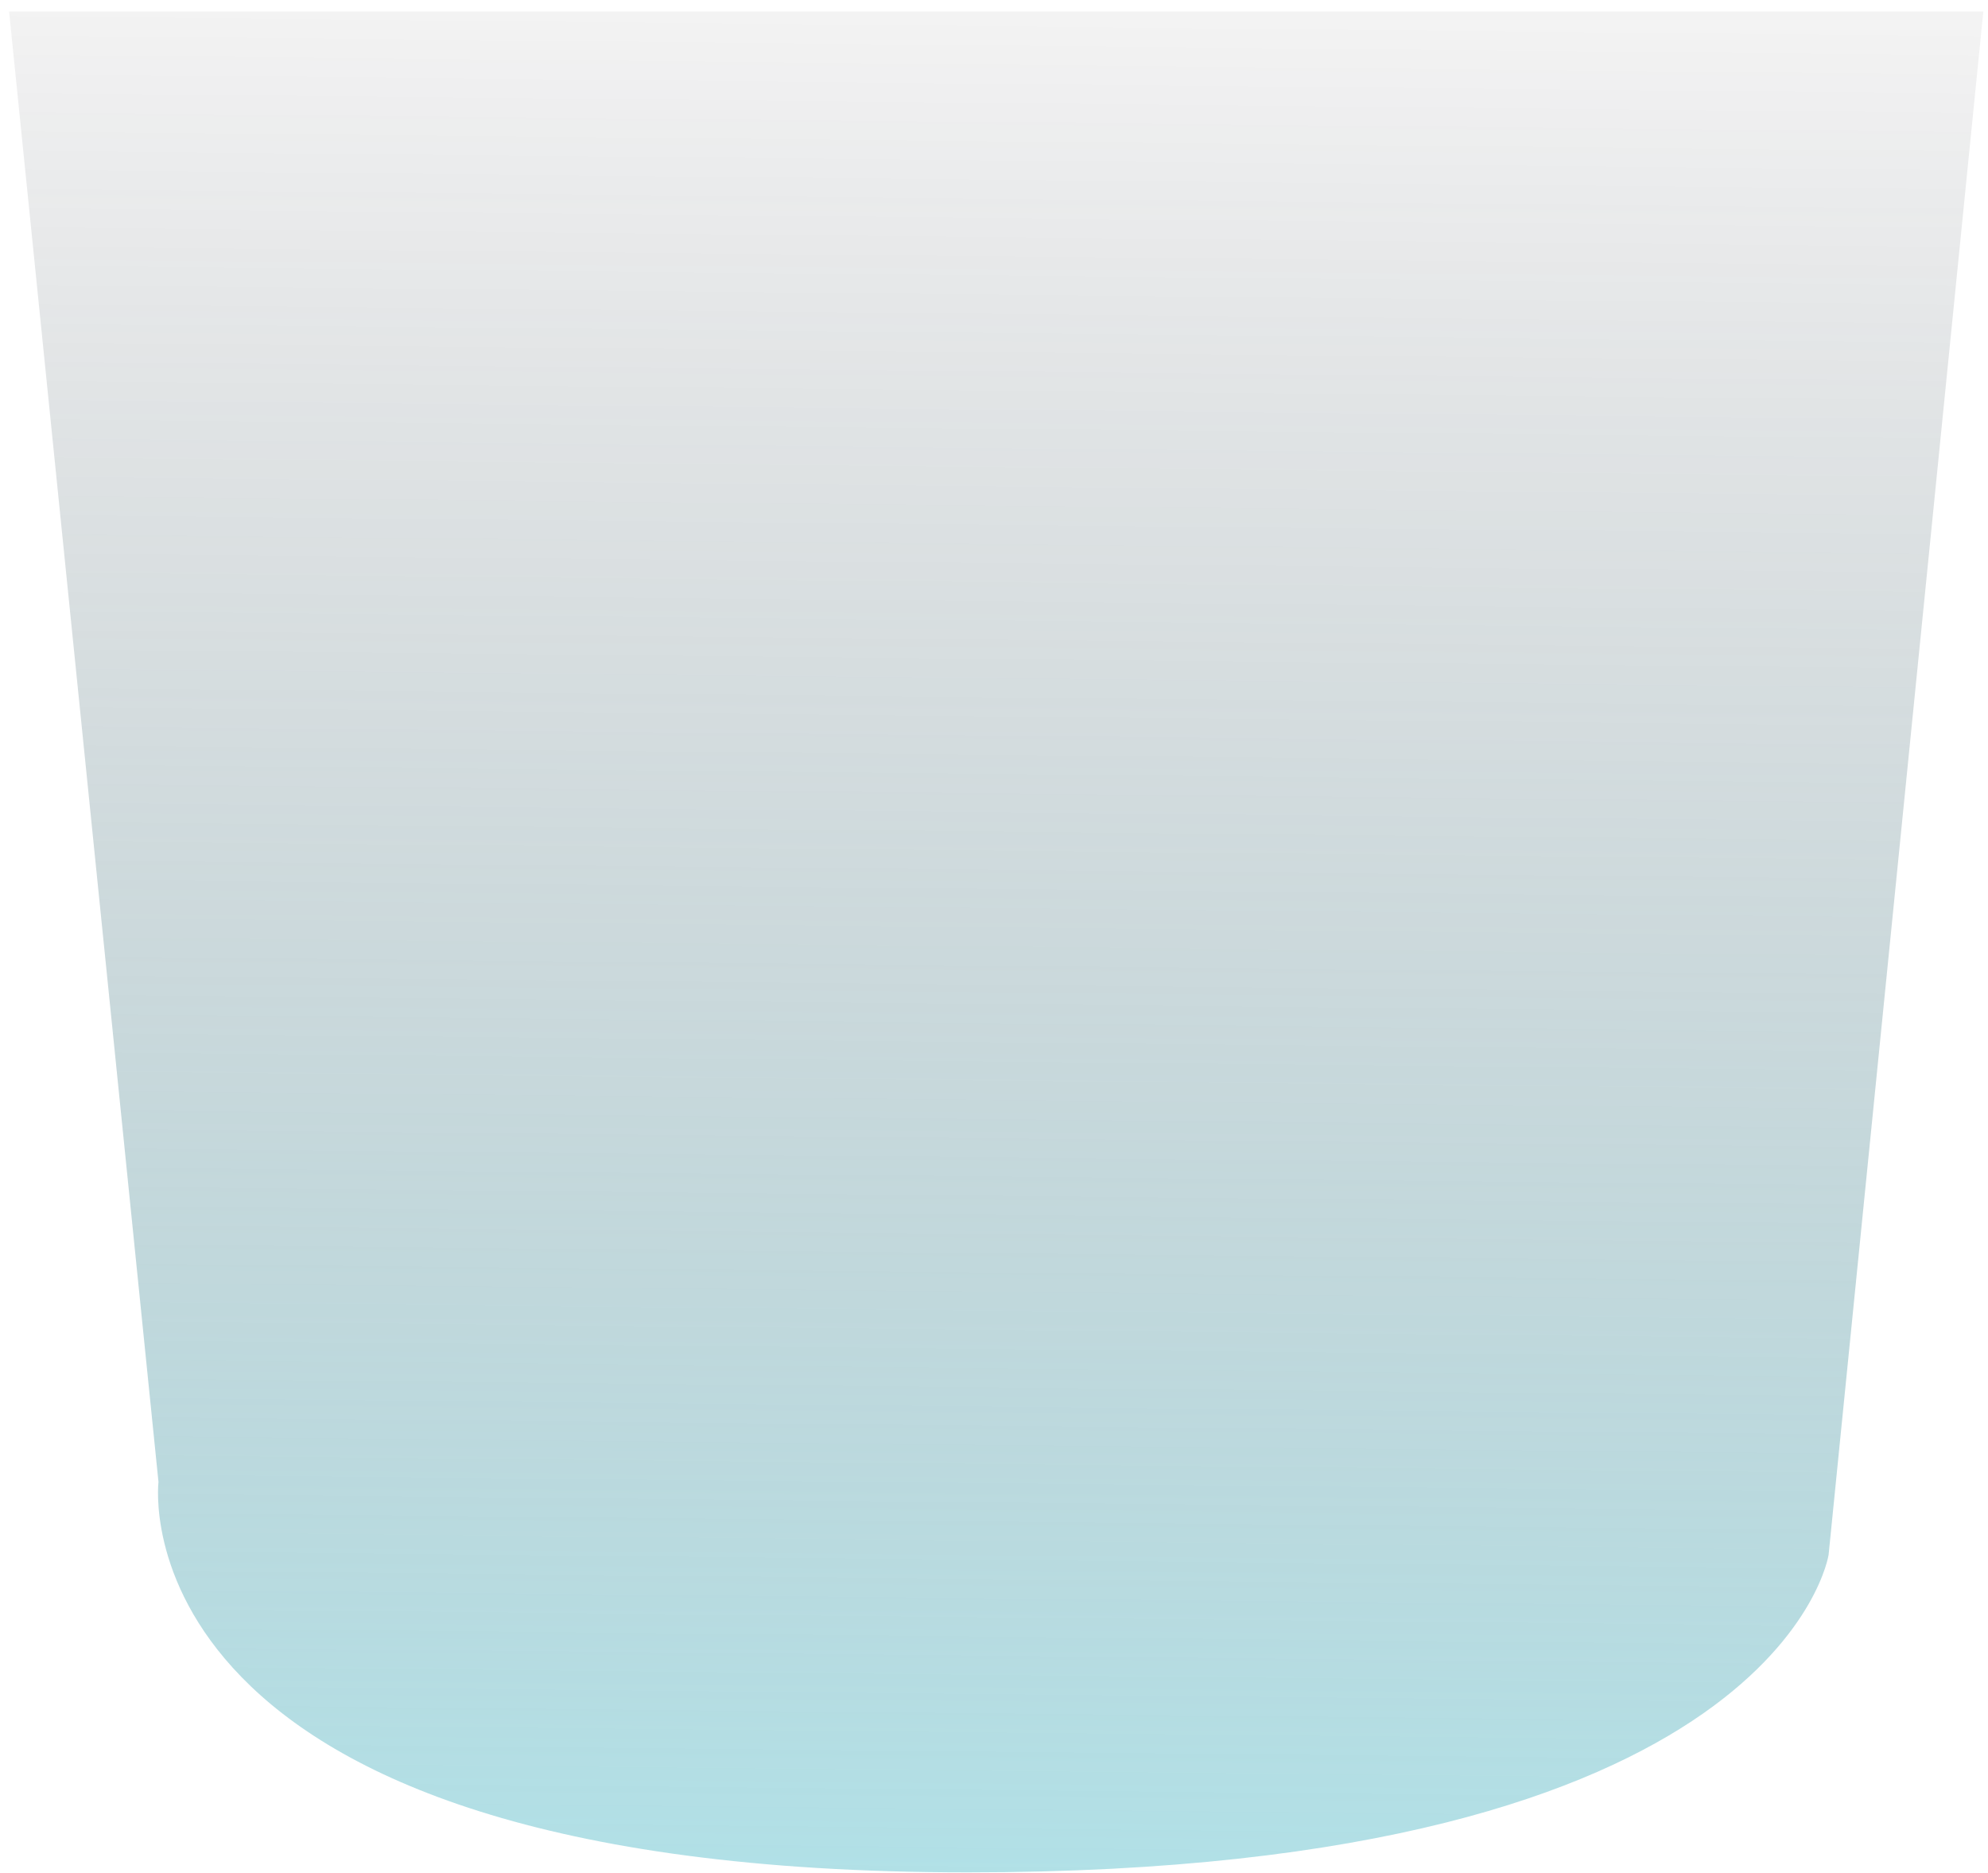
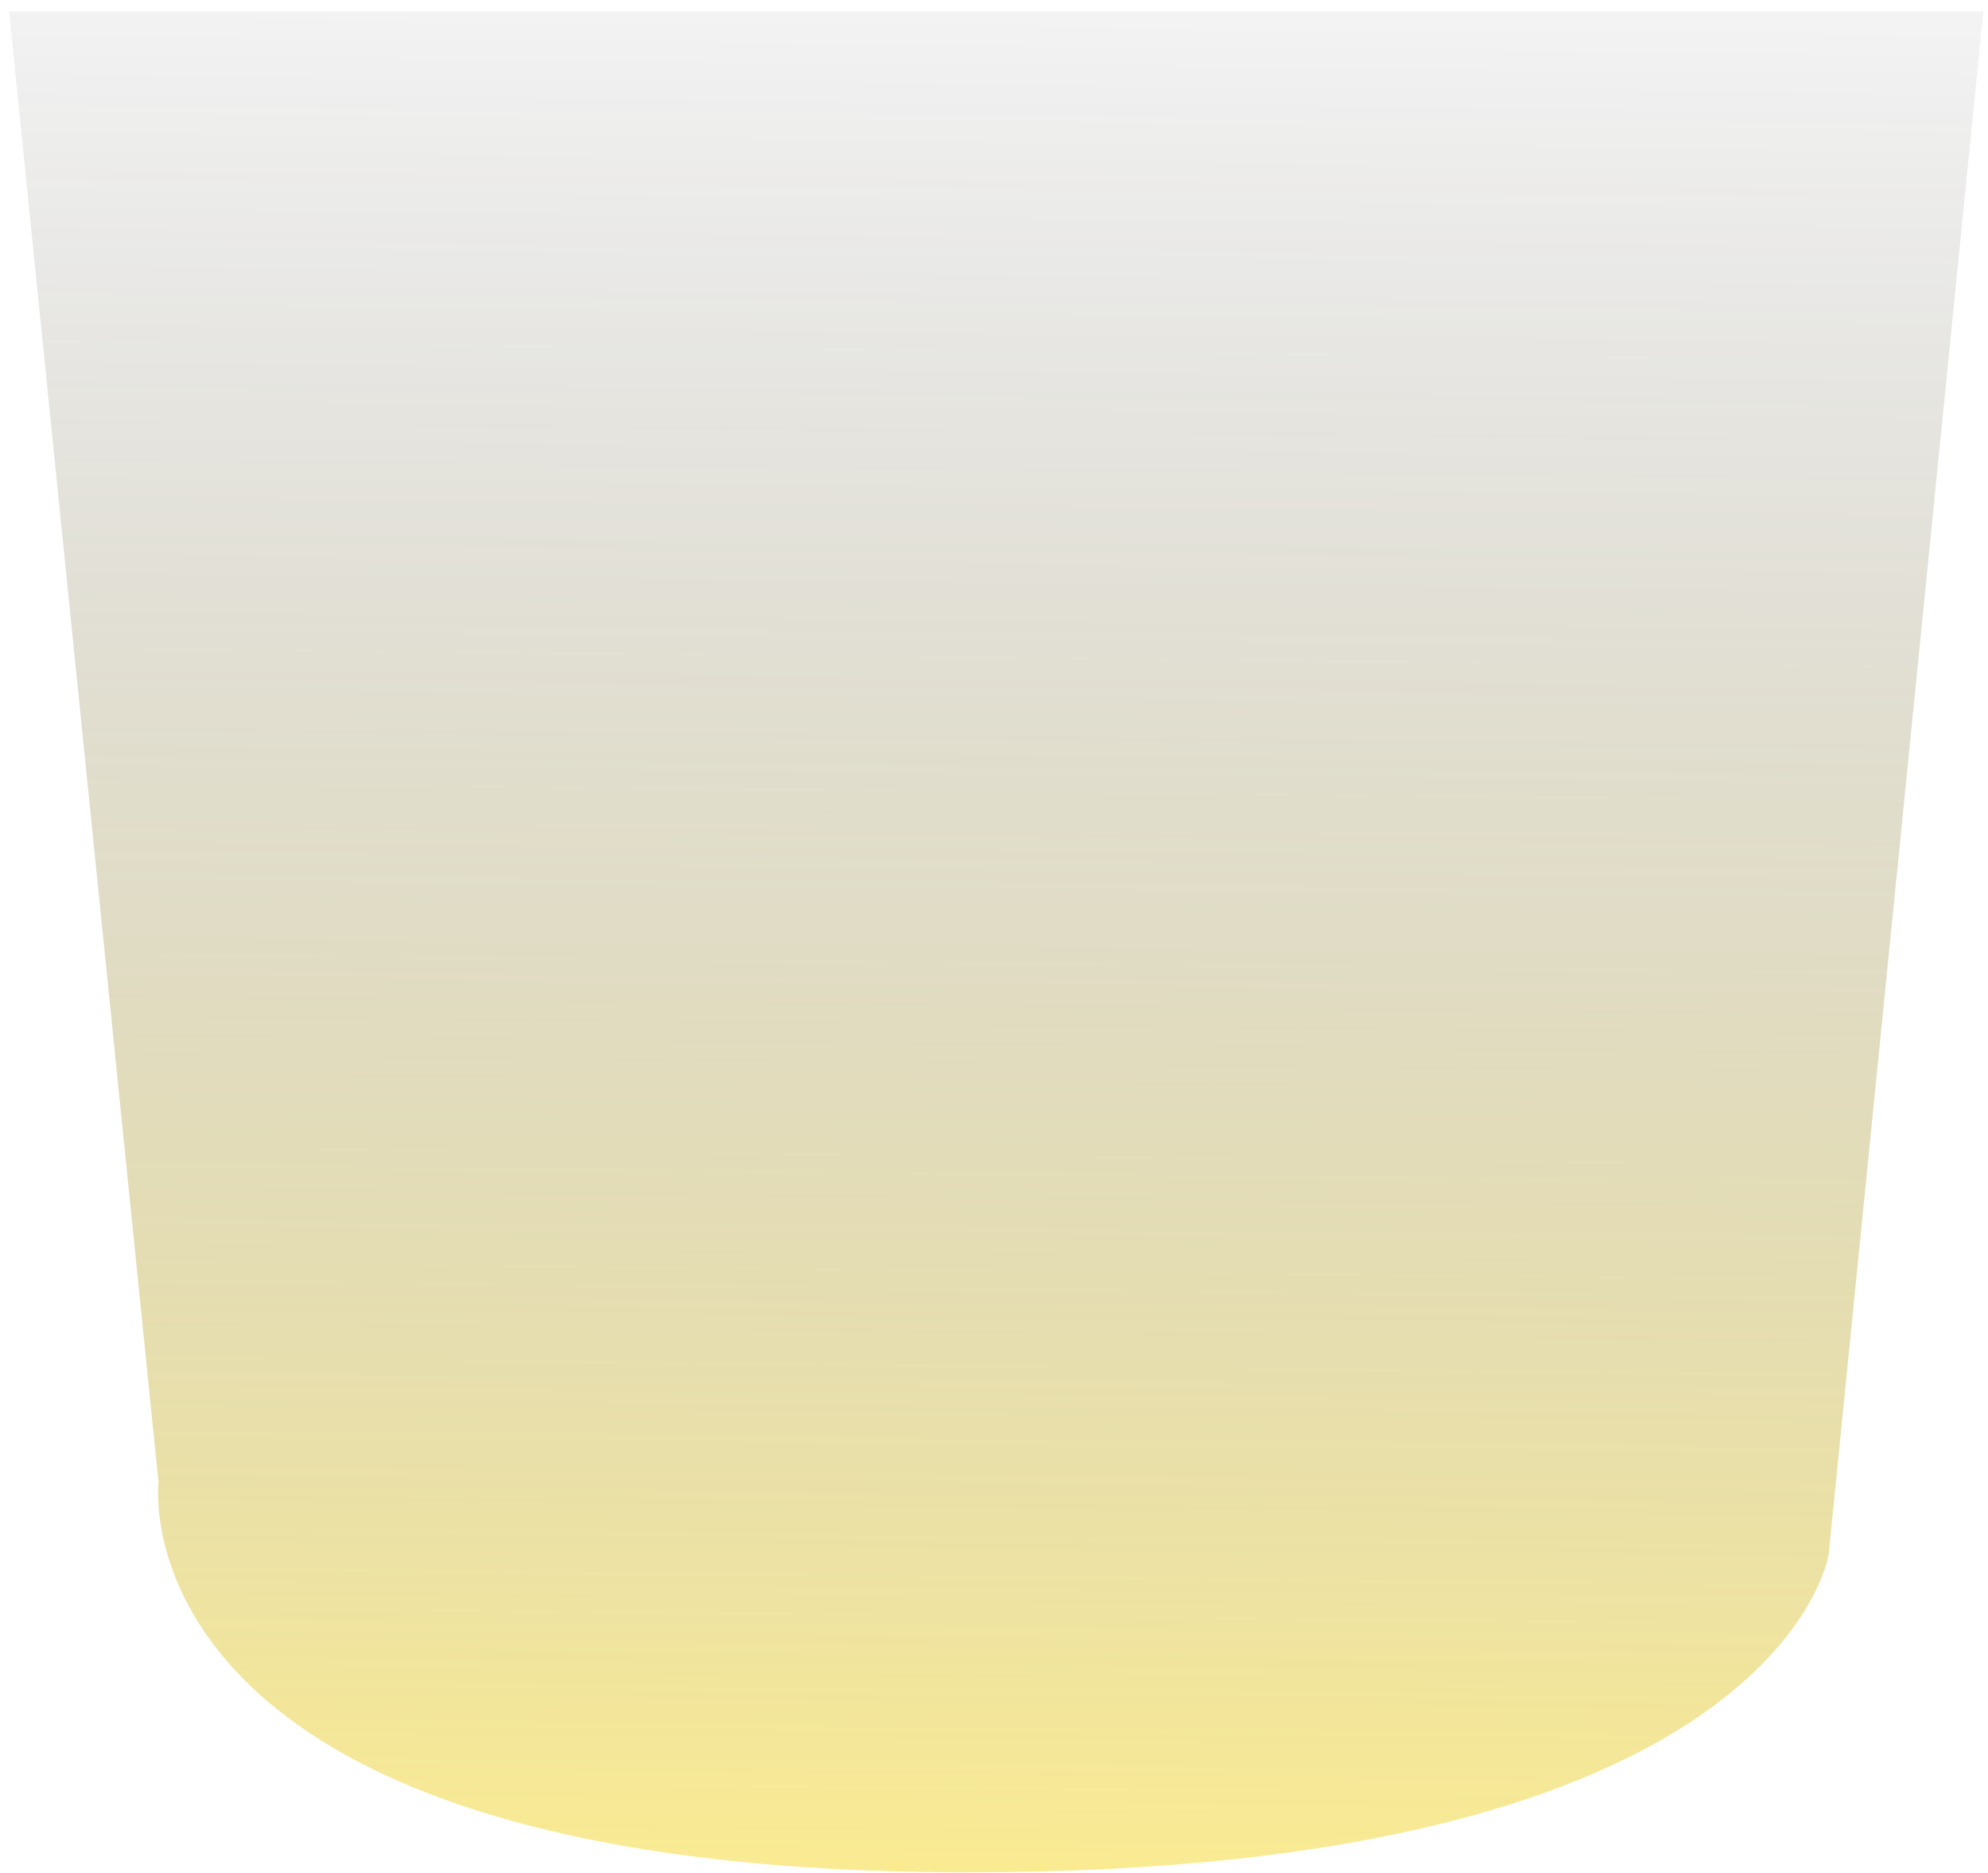
<svg xmlns="http://www.w3.org/2000/svg" width="172" height="162" viewBox="0 0 172 162" fill="none">
  <path d="M171.595 0.998L158.209 134.499C158.209 134.499 154.054 161.969 83.722 161.969C9.557 161.969 13.712 128.202 13.712 128.202L0.787 0.998H171.595Z" fill="url(#paint0_linear)" />
  <defs>
    <linearGradient id="paint0_linear" x1="82.337" y1="170.155" x2="84.055" y2="1.006" gradientUnits="userSpaceOnUse">
-       <stop stop-color="#4DC1D0" stop-opacity="0.45" />
+       <stop stop-color="#FFDB01" stop-opacity="0.45" />
      <stop offset="1" stop-color="#0A0A13" stop-opacity="0.05" />
    </linearGradient>
  </defs>
</svg>
